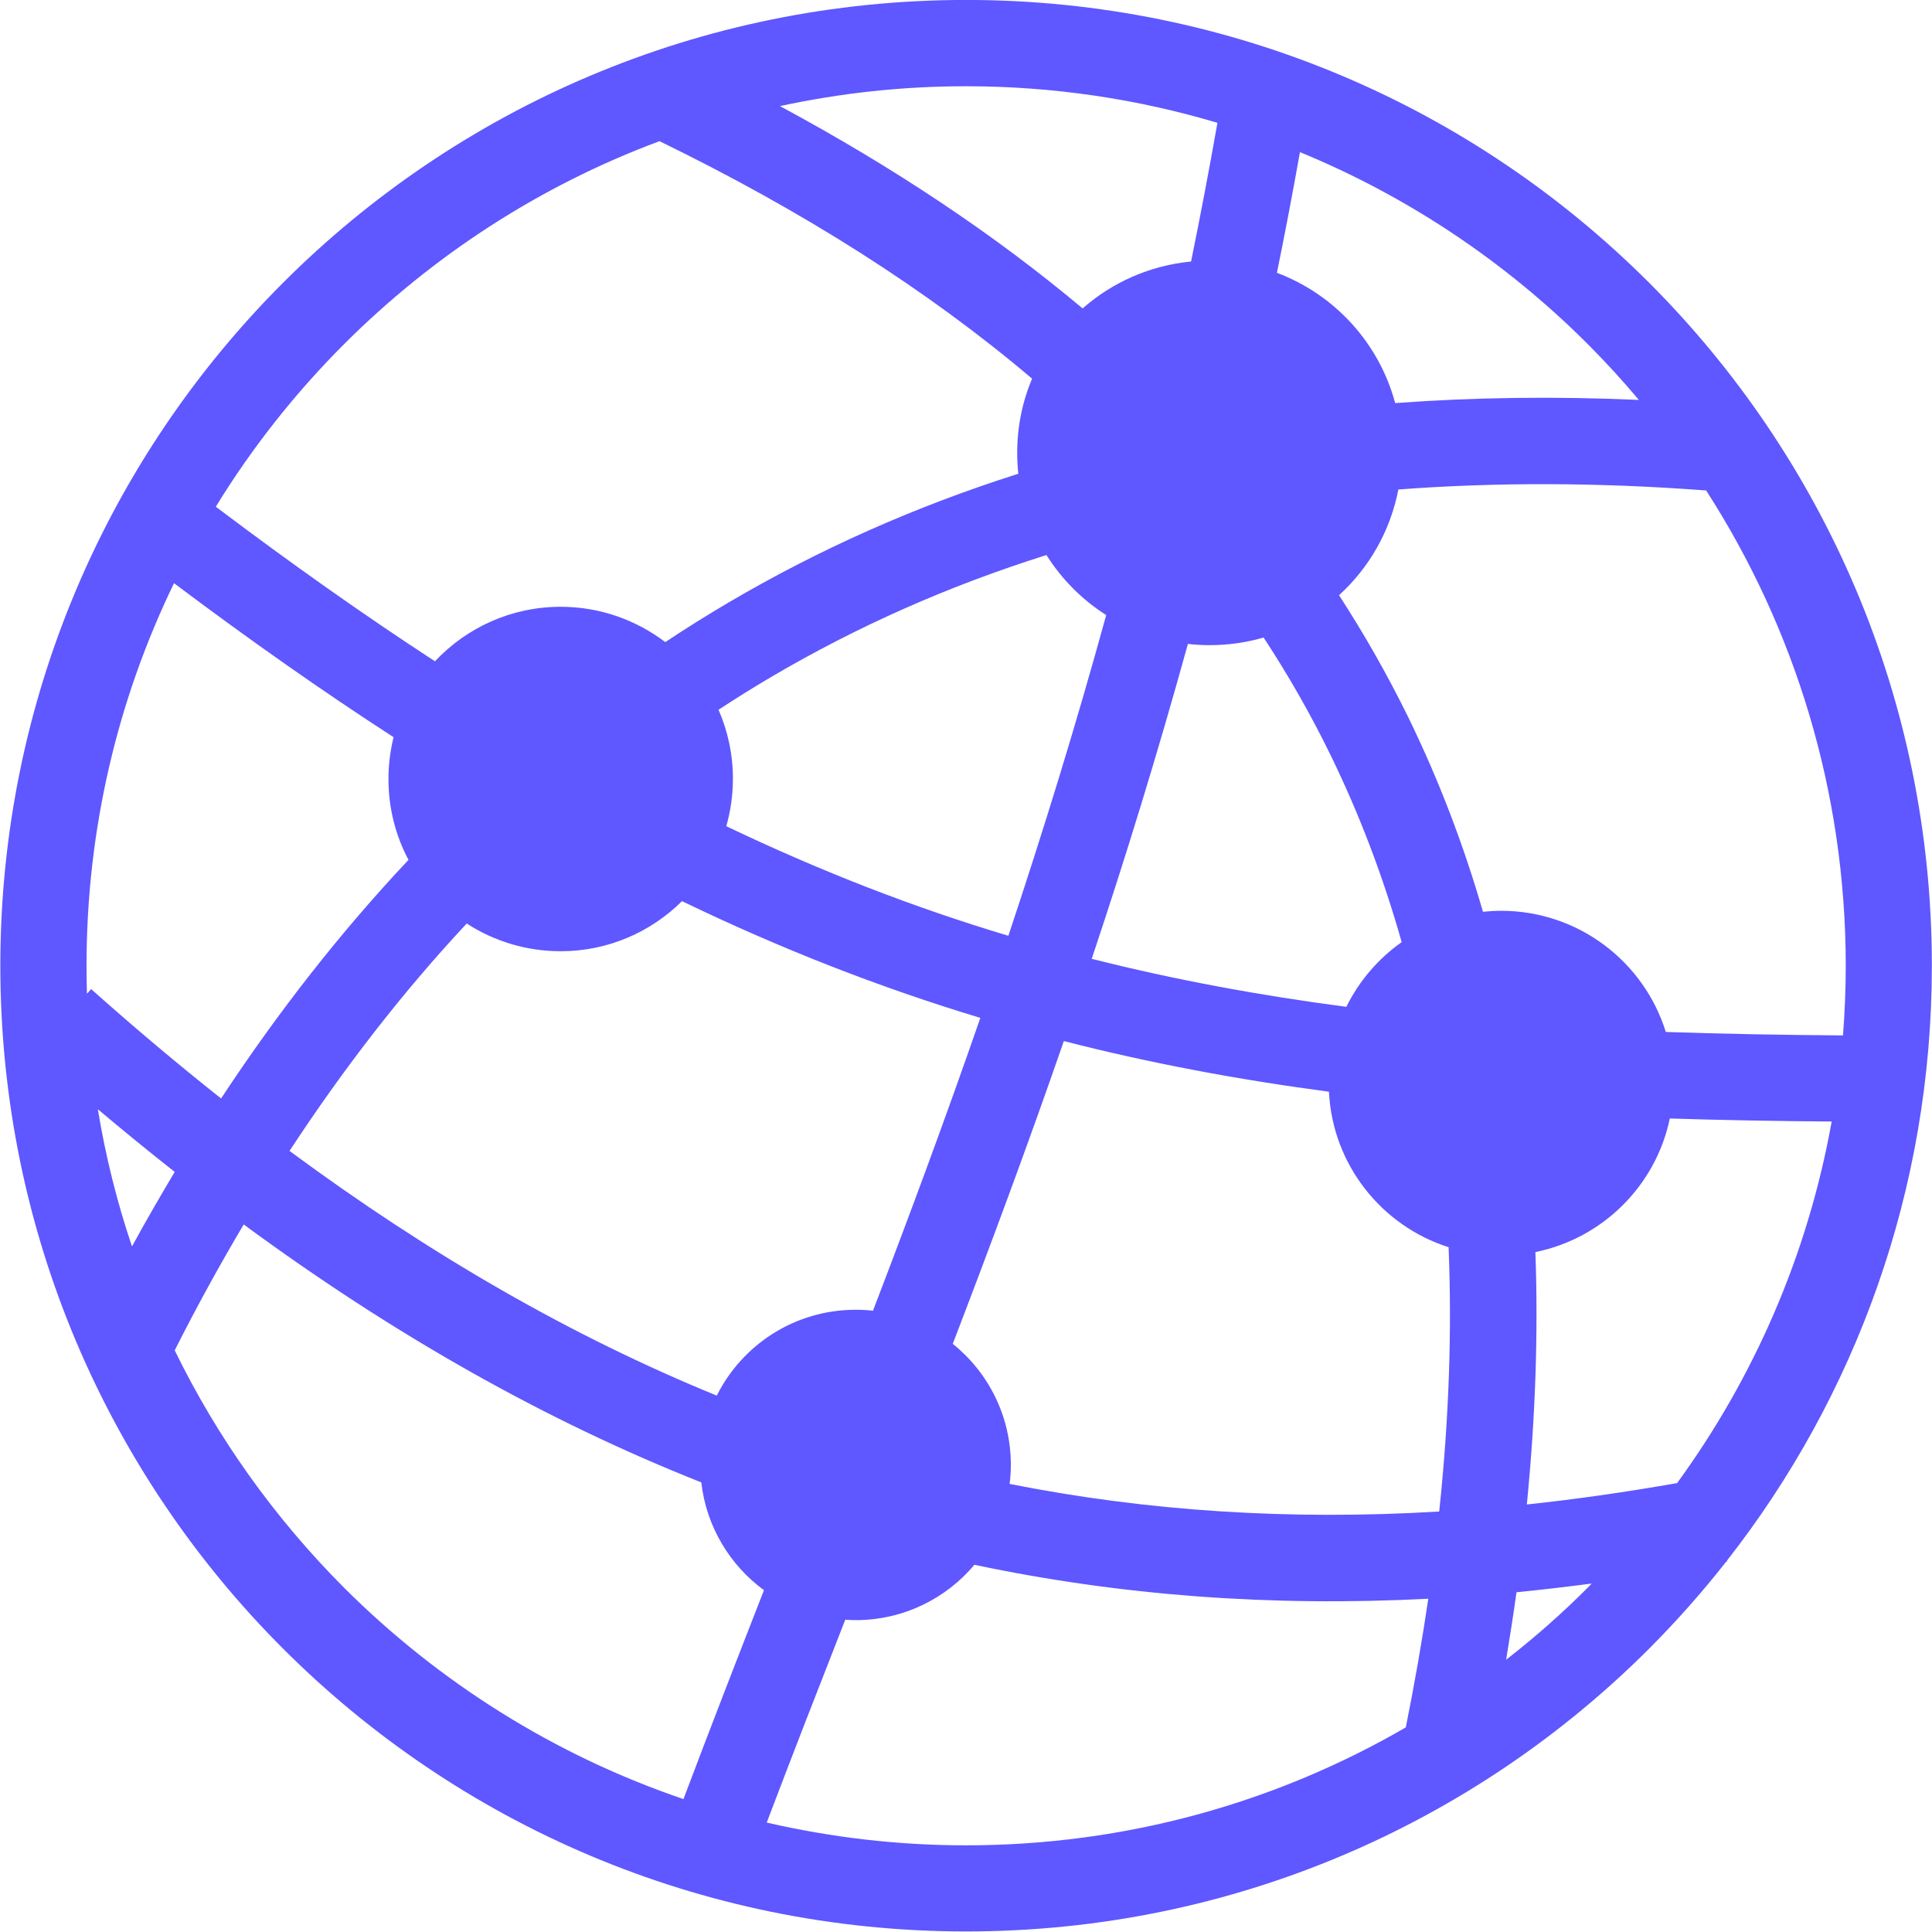
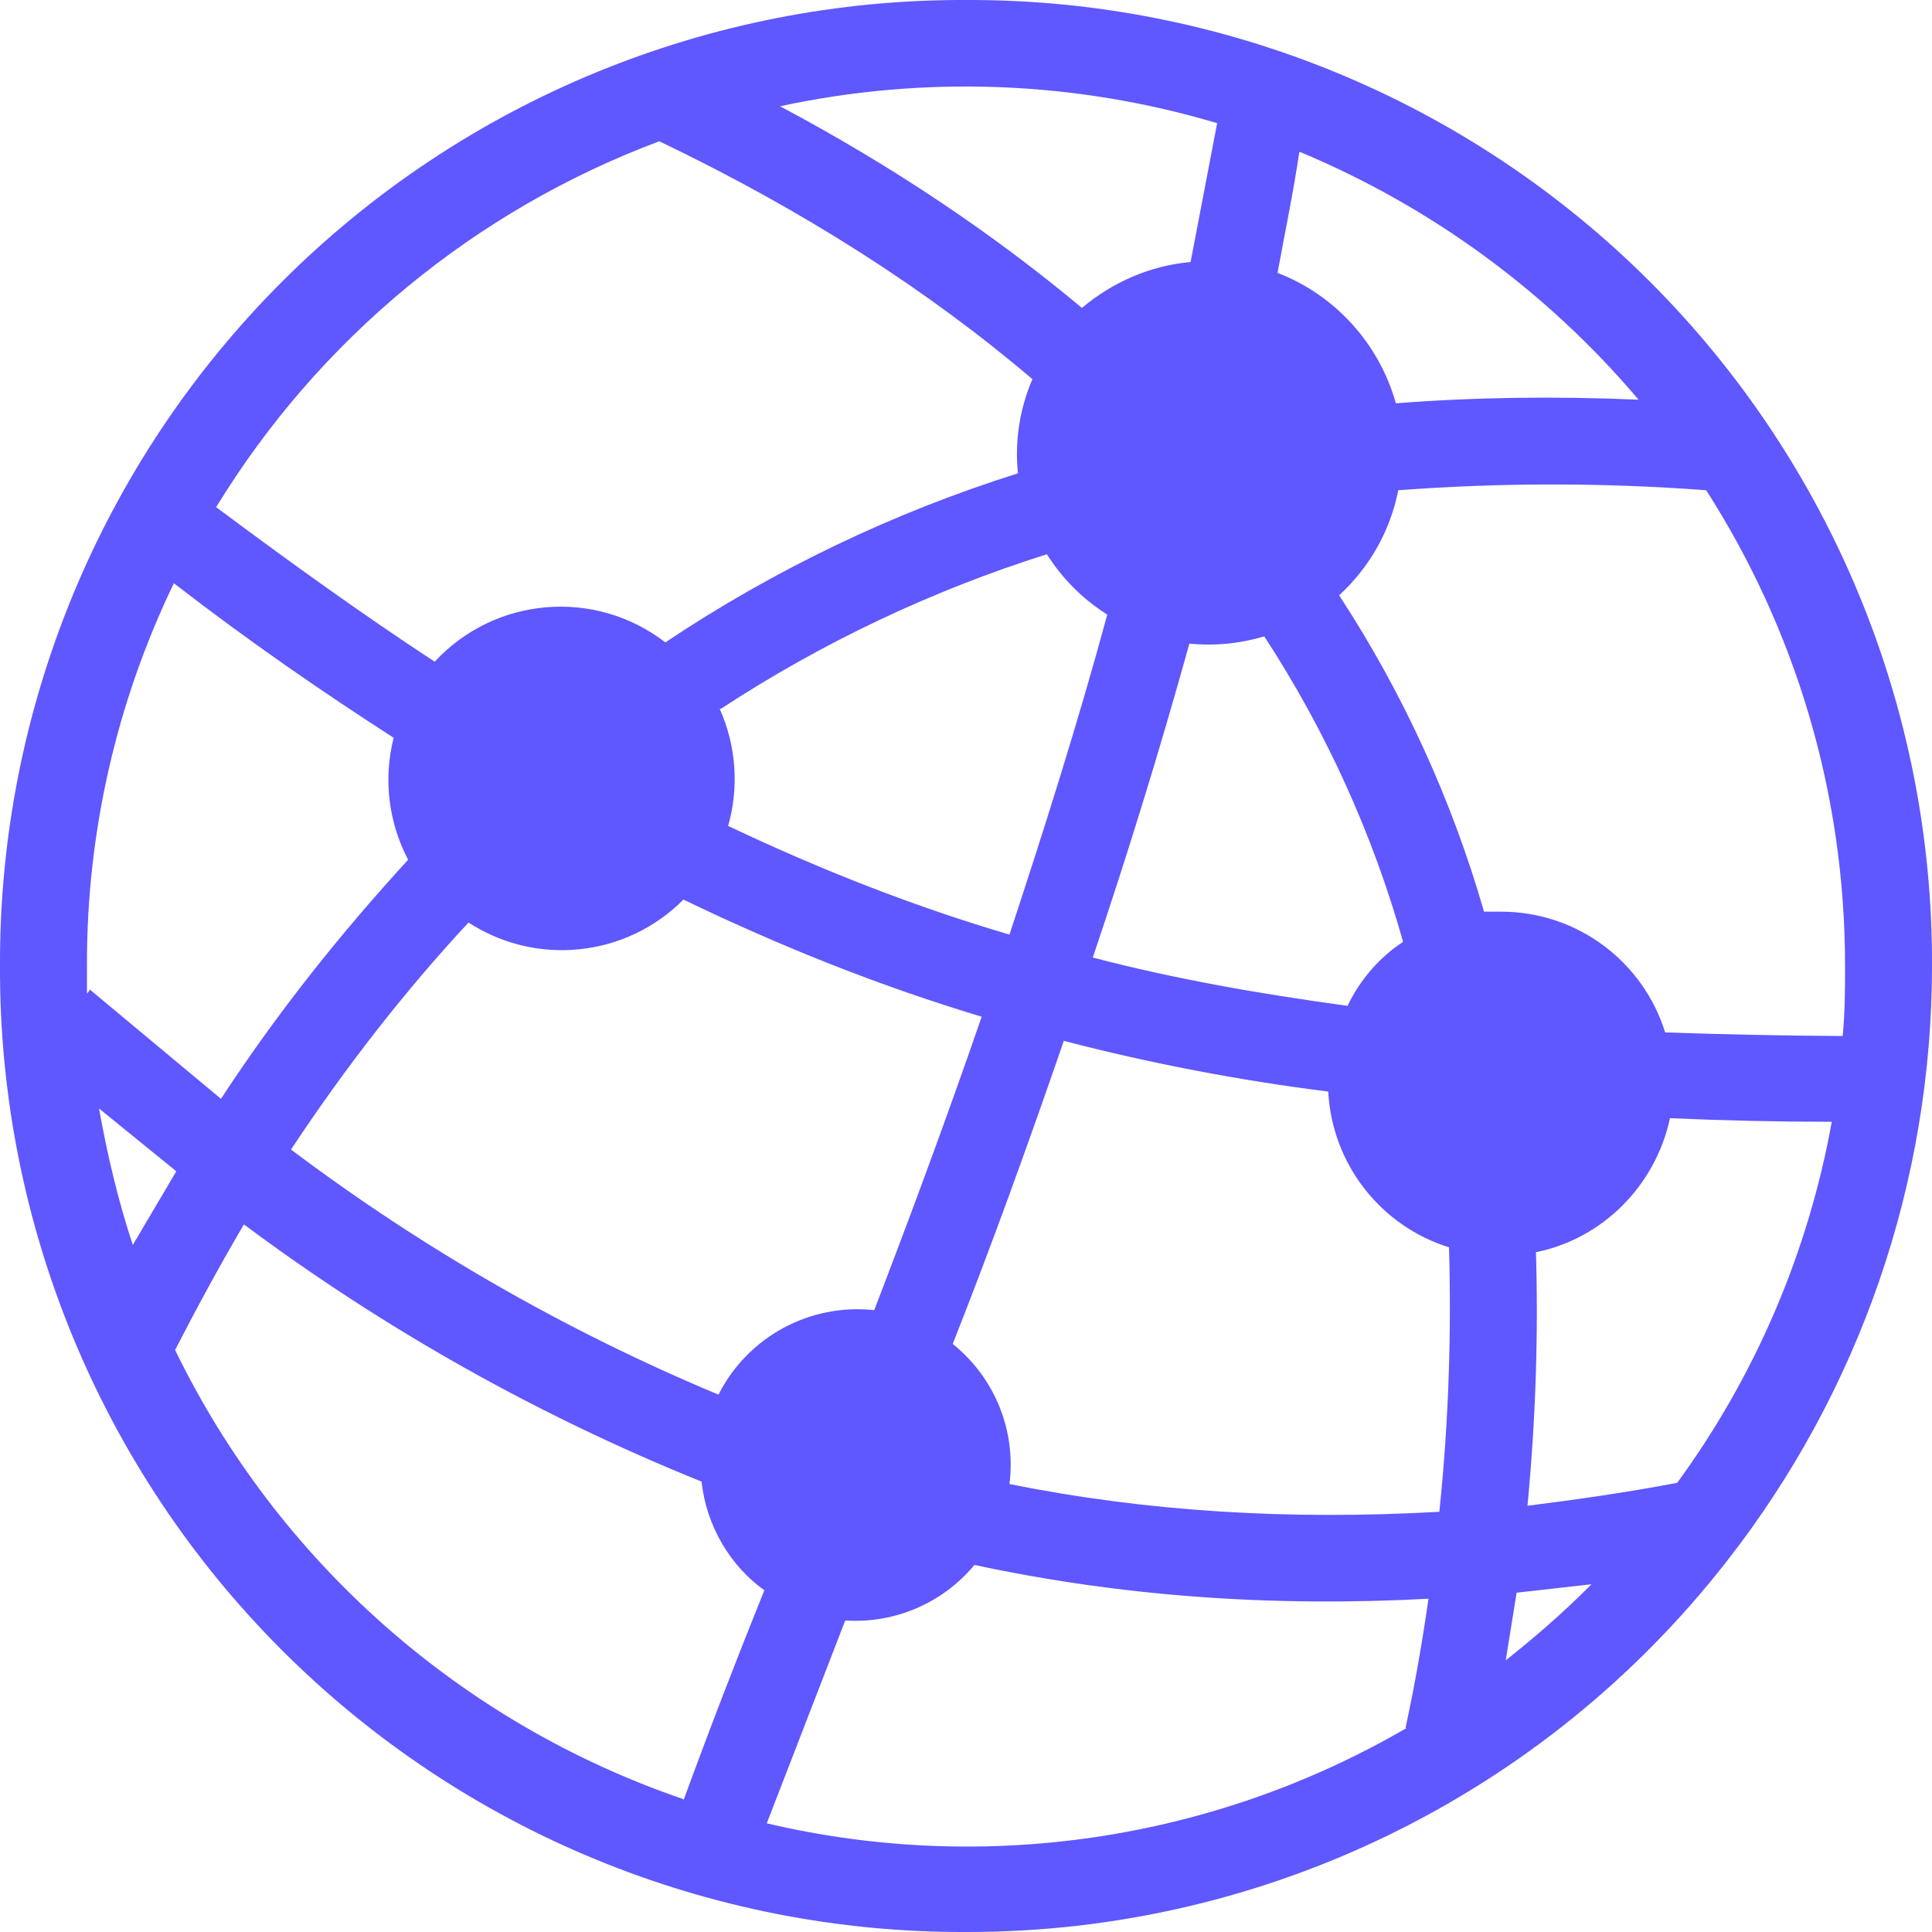
- <svg xmlns="http://www.w3.org/2000/svg" version="1.1" viewBox="0 0 14 14">
-   <path d="m0.66 7.167c0.314 0.28 0.628 0.544 0.942 0.793 0.415-0.63 0.867-1.207 1.358-1.729-0.093-0.175-0.145-0.374-0.145-0.586 0-0.104 0.013-0.206 0.037-0.303-0.513-0.332-1.041-0.703-1.591-1.116-0.407 0.839-0.634 1.779-0.634 2.773h0.001v3.4e-4h-0.001c0 0.067 0.001 0.135 0.003 0.202l0.031-0.035zm0.904-3.495c0.55 0.415 1.077 0.787 1.588 1.12 0.228-0.243 0.552-0.395 0.911-0.395 0.285 0 0.547 0.096 0.758 0.256 0.15-0.1 0.304-0.196 0.46-0.288 0.65-0.382 1.348-0.694 2.098-0.932-0.005-0.05-0.008-0.1-0.008-0.151 0-0.191 0.038-0.373 0.108-0.538-0.761-0.645-1.663-1.216-2.7-1.721-0.866 0.322-1.642 0.828-2.284 1.469-0.354 0.354-0.667 0.749-0.93 1.178zm4.088-2.903c0.821 0.442 1.553 0.929 2.193 1.466 0.214-0.188 0.486-0.311 0.786-0.34 0.067-0.329 0.131-0.664 0.191-1.005-0.577-0.172-1.189-0.265-1.822-0.265v0.001h-5.7e-4v-0.001c-0.463 0-0.913 0.05-1.348 0.144zm3.768 0.333c-0.053 0.296-0.108 0.588-0.167 0.875 0.418 0.157 0.74 0.508 0.857 0.944 0.566-0.042 1.154-0.05 1.766-0.023-0.118-0.14-0.241-0.275-0.371-0.405-0.592-0.592-1.3-1.068-2.086-1.391zm2.942 2.452c-0.783-0.059-1.525-0.06-2.229-0.007-0.058 0.301-0.212 0.568-0.43 0.766 0.185 0.285 0.353 0.581 0.503 0.887 0.218 0.447 0.398 0.916 0.54 1.407 0.043-0.004 0.087-0.007 0.132-0.007 0.56 0 1.035 0.369 1.193 0.878 0.413 0.014 0.84 0.022 1.284 0.025 0.013-0.167 0.02-0.335 0.02-0.504h-0.001v-5.7e-4h0.001c-4e-4 -1.269-0.372-2.451-1.012-3.445zm0.912 4.573c-0.404-0.003-0.794-0.01-1.174-0.022-0.101 0.486-0.486 0.869-0.974 0.968 0.021 0.583 0.001 1.193-0.062 1.829 0.358-0.038 0.72-0.09 1.089-0.155 0.556-0.763 0.947-1.654 1.12-2.62zm-0.76 3.183 0.001 0.006-0.007 0.001c-0.173 0.221-0.36 0.431-0.558 0.63-1.266 1.266-3.016 2.049-4.949 2.049v0.001h-5.7e-4v-0.001c-1.933 0-3.683-0.783-4.949-2.049-1.266-1.266-2.049-3.016-2.049-4.949h-0.001v-3.4e-4h0.001c0-1.933 0.783-3.683 2.049-4.949 1.266-1.266 3.016-2.049 4.949-2.049v-0.001h5.7e-4v0.001c1.933 0 3.683 0.783 4.949 2.049 1.266 1.266 2.049 3.016 2.049 4.949h0.001v5.7e-4h-0.001c0 1.627-0.555 3.123-1.485 4.311zm-0.98 0.165c-0.183 0.024-0.365 0.045-0.545 0.063-0.022 0.161-0.048 0.324-0.075 0.489 0.208-0.162 0.406-0.336 0.592-0.523l0.028-0.029zm-1.347 1.042c0.064-0.317 0.118-0.628 0.163-0.932-1.142 0.059-2.233-0.023-3.289-0.246-0.206 0.245-0.515 0.401-0.86 0.401-0.026 0-0.051-1e-3 -0.076-0.003-0.199 0.508-0.392 1.003-0.569 1.47 0.464 0.107 0.947 0.165 1.443 0.165v-0.001h5.7e-4v0.001c1.161 0 2.25-0.311 3.188-0.855zm-5.234 0.519c0.194-0.515 0.387-1.011 0.583-1.513-0.247-0.181-0.418-0.461-0.454-0.781-1.133-0.449-2.231-1.071-3.316-1.869-0.174 0.293-0.341 0.597-0.5 0.912 0.312 0.64 0.729 1.221 1.227 1.72 0.685 0.684 1.524 1.214 2.46 1.532zm-3.996-4.005c0.1-0.183 0.204-0.363 0.309-0.539-0.186-0.146-0.371-0.298-0.557-0.454 0.056 0.341 0.139 0.673 0.247 0.993zm4.25-3.887c0.067 0.153 0.104 0.322 0.104 0.499 0 0.119-0.017 0.235-0.048 0.344 0.686 0.328 1.36 0.589 2.044 0.794 0.248-0.744 0.487-1.516 0.709-2.324-0.175-0.111-0.323-0.26-0.433-0.435-0.712 0.224-1.372 0.518-1.987 0.879-0.131 0.077-0.261 0.158-0.389 0.242zm-0.264 1.385c-0.226 0.225-0.537 0.364-0.88 0.364-0.251 0-0.485-0.074-0.681-0.201-0.464 0.497-0.89 1.047-1.284 1.648 1.018 0.752 2.043 1.343 3.096 1.773 0.185-0.369 0.566-0.622 1.007-0.622 0.042 0 0.084 0.002 0.125 0.007 0.262-0.684 0.524-1.389 0.778-2.122-0.724-0.219-1.437-0.496-2.162-0.846zm4.213-1.909c-0.124 0.036-0.256 0.055-0.392 0.055-0.053 0-0.105-0.003-0.156-0.009-0.219 0.793-0.453 1.552-0.697 2.282 0.598 0.151 1.208 0.264 1.845 0.348 0.093-0.188 0.231-0.349 0.401-0.469-0.134-0.475-0.306-0.926-0.515-1.355-0.144-0.295-0.306-0.579-0.486-0.853zm1.342 4.418c-0.485-0.154-0.842-0.597-0.868-1.127-0.662-0.088-1.297-0.207-1.921-0.367-0.263 0.759-0.534 1.488-0.805 2.194 0.257 0.206 0.421 0.523 0.421 0.877 0 0.047-0.003 0.093-0.009 0.138 0.998 0.198 2.03 0.265 3.113 0.2 0.071-0.671 0.093-1.309 0.068-1.915z" fill="#5f57ff" />
+ <svg xmlns="http://www.w3.org/2000/svg" viewBox="0 0 16 16">
+   <path d="m.75 8.2 1.08.9c.47-.72 1-1.38 1.55-1.98a1.42 1.42 0 0 1-.12-1.01c-.59-.38-1.2-.8-1.82-1.28A7.24 7.24 0 0 0 .72 8v.23l.03-.04zm1.04-4c.63.47 1.23.9 1.81 1.28a1.42 1.42 0 0 1 1.91-.16 11.45 11.45 0 0 1 2.92-1.4 1.57 1.57 0 0 1 .12-.78c-.87-.74-1.9-1.4-3.09-1.97A7.3 7.3 0 0 0 1.79 4.2zM6.46.88c.94.5 1.77 1.06 2.5 1.67.25-.21.56-.35.9-.38l.22-1.15A7.3 7.3 0 0 0 6.46.88zm4.3.38c-.05.34-.12.67-.18 1 .47.18.84.58.98 1.08.64-.05 1.31-.06 2.01-.03a7.42 7.42 0 0 0-2.8-2.05zm3.37 2.8a17 17 0 0 0-2.55 0 1.6 1.6 0 0 1-.49.87 9.68 9.68 0 0 1 1.2 2.62h.14c.64 0 1.18.42 1.36 1a51 51 0 0 0 1.47.03c.02-.2.02-.39.02-.58 0-1.45-.42-2.8-1.15-3.94zm1.04 5.23c-.46 0-.9-.01-1.34-.03-.12.56-.56 1-1.11 1.11.02.67 0 1.36-.07 2.1.4-.05.82-.11 1.24-.19a7.25 7.25 0 0 0 1.28-2.99zm-.87 3.64A7.97 7.97 0 0 1 8 16a7.97 7.97 0 0 1-8-8 7.97 7.97 0 0 1 8-8 7.97 7.97 0 0 1 8 8 8 8 0 0 1-1.7 4.93zm-1.12.19-.62.07-.09.56c.24-.19.47-.39.68-.6l.03-.03zm-1.54 1.19c.08-.37.14-.72.19-1.07-1.3.07-2.55-.02-3.76-.28a1.28 1.28 0 0 1-1.07.46l-.65 1.68a7.24 7.24 0 0 0 5.3-.79zm-5.98.6c.22-.6.44-1.17.67-1.74-.28-.2-.48-.53-.52-.9a16.95 16.95 0 0 1-3.79-2.13c-.2.34-.39.69-.57 1.04a7.31 7.31 0 0 0 4.21 3.72zm-4.56-4.6.36-.61-.64-.52c.07.39.16.77.28 1.13zm4.86-4.44a1.42 1.42 0 0 1 .07.97c.78.37 1.55.67 2.33.9.28-.85.56-1.73.81-2.65a1.6 1.6 0 0 1-.5-.5 10.94 10.94 0 0 0-2.7 1.28zm-.3 1.58a1.42 1.42 0 0 1-1.78.19c-.53.57-1.02 1.2-1.47 1.88a16.4 16.4 0 0 0 3.54 2.03 1.29 1.29 0 0 1 1.29-.7c.3-.78.6-1.59.89-2.43-.83-.25-1.64-.57-2.47-.97zm4.81-2.18a1.6 1.6 0 0 1-.62.06c-.25.9-.52 1.77-.8 2.6.69.18 1.38.3 2.11.4.1-.21.26-.4.46-.53a9.2 9.2 0 0 0-1.15-2.53zM12 10.33a1.43 1.43 0 0 1-1-1.29 17.3 17.3 0 0 1-2.19-.42c-.3.87-.6 1.7-.92 2.51a1.28 1.28 0 0 1 .47 1.16c1.14.23 2.32.3 3.56.23.08-.77.1-1.5.08-2.19z" fill="#5f57ff" />
</svg>
